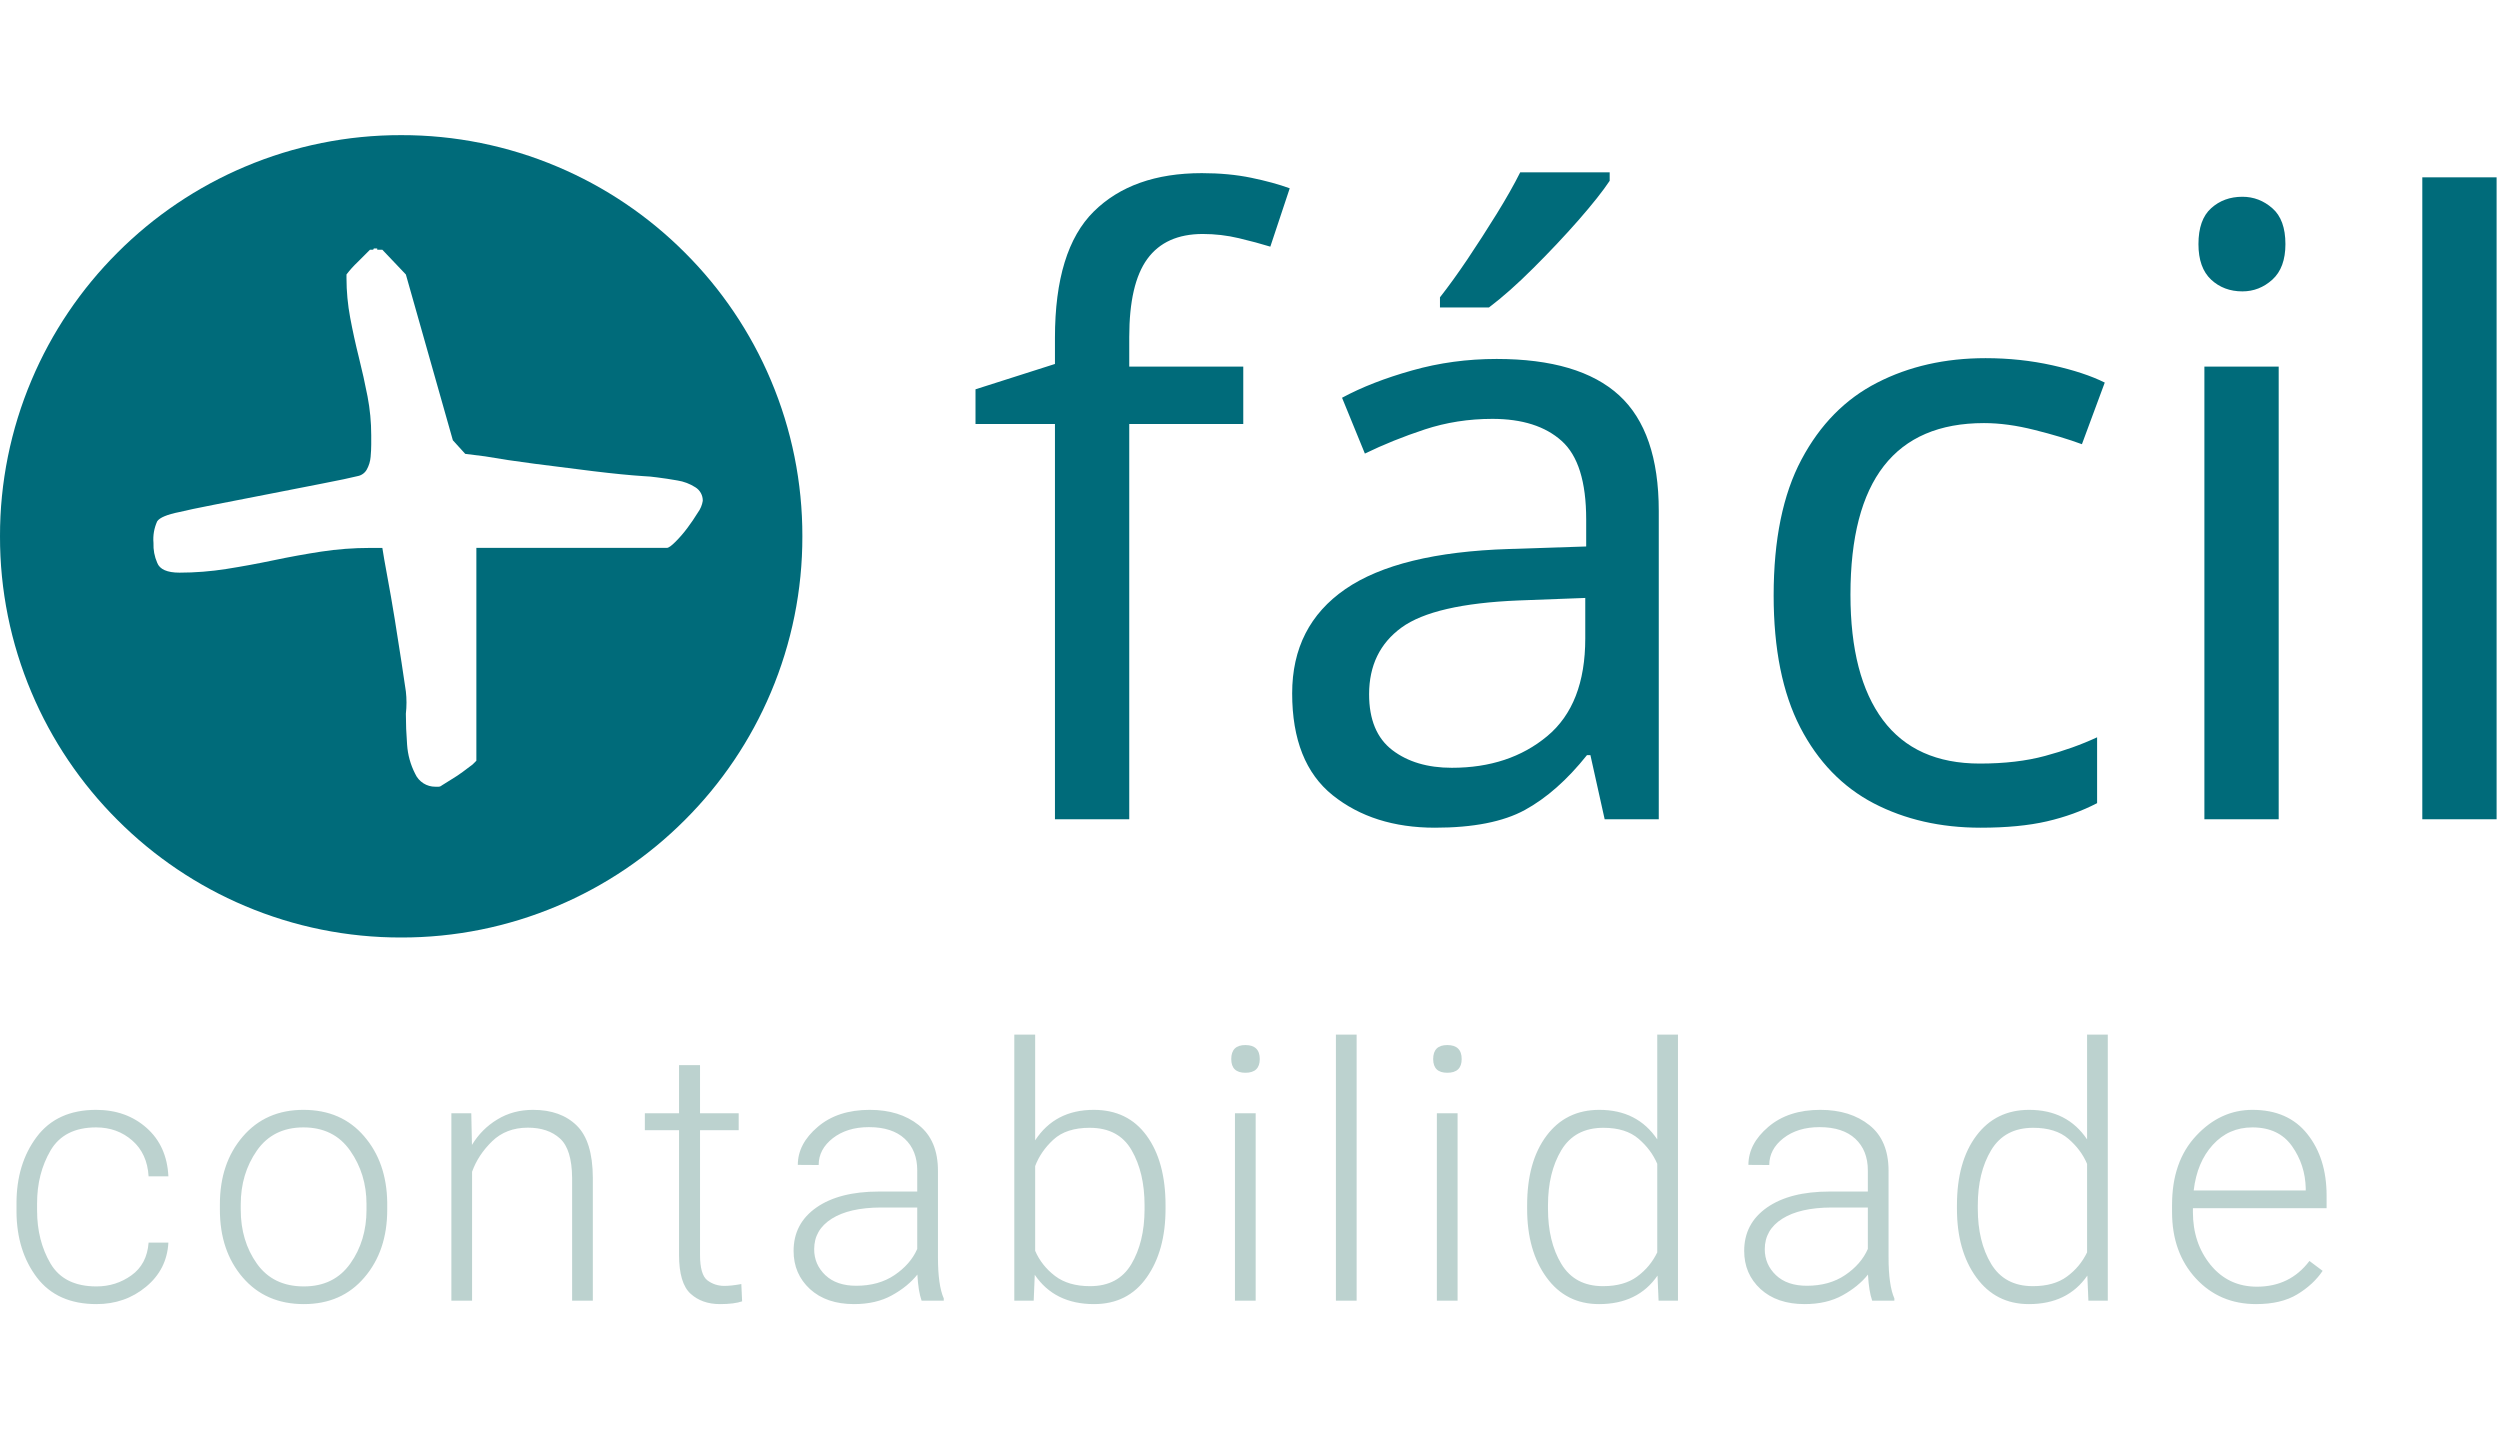
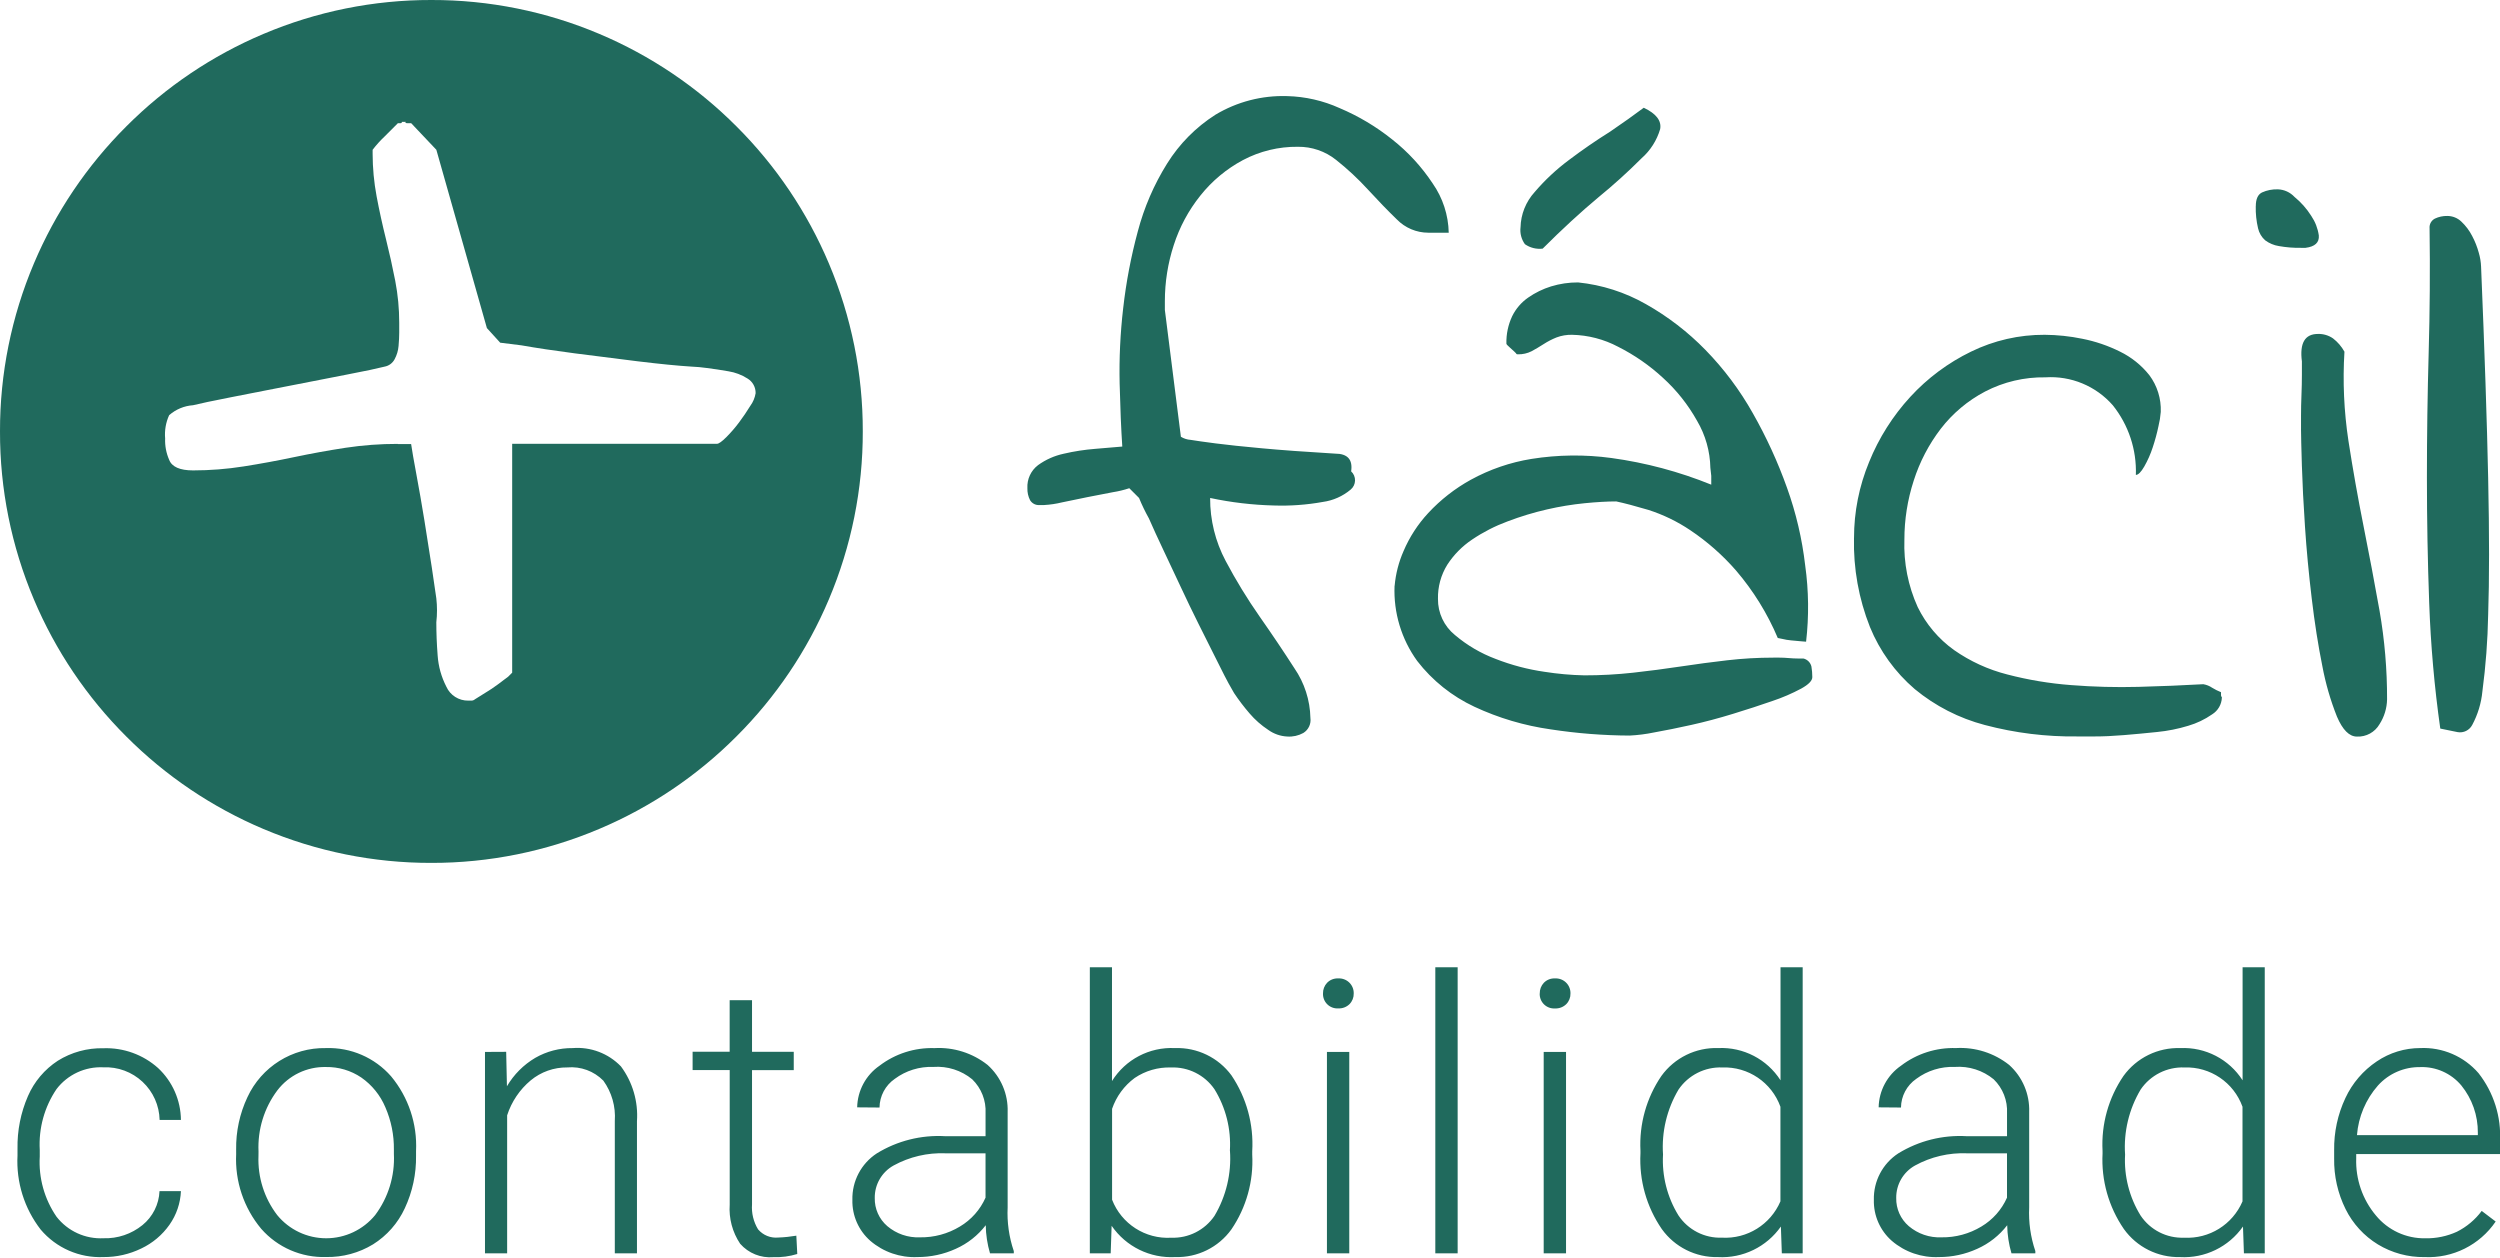
- <svg xmlns="http://www.w3.org/2000/svg" width="296" height="171" viewBox="0 0 296 171">
-   <g id="Grupo_522" data-name="Grupo 522" transform="translate(3583 3441)">
-     <path id="Exclusão_1" data-name="Exclusão 1" d="M78.5-323a47.2,47.2,0,0,1-18.489-3.733,47.341,47.341,0,0,1-15.1-10.18,47.341,47.341,0,0,1-10.18-15.1A47.2,47.2,0,0,1,31-370.5a47.2,47.2,0,0,1,3.733-18.489,47.341,47.341,0,0,1,10.18-15.1,47.343,47.343,0,0,1,15.1-10.179A47.2,47.2,0,0,1,78.5-418a47.2,47.2,0,0,1,18.489,3.733,47.342,47.342,0,0,1,15.1,10.179,47.34,47.34,0,0,1,10.18,15.1A47.2,47.2,0,0,1,126-370.5a47.2,47.2,0,0,1-3.733,18.489,47.34,47.34,0,0,1-10.18,15.1,47.34,47.34,0,0,1-15.1,10.18A47.2,47.2,0,0,1,78.5-323Zm-3.694-46.125h1.465c.1.67.293,1.8.586,3.37.288,1.535.584,3.235.879,5.054.3,1.877.567,3.554.805,5.126.243,1.6.415,2.763.513,3.443a11.685,11.685,0,0,1,0,2.637c0,1.166.049,2.4.146,3.662a8.831,8.831,0,0,0,.952,3.443,2.6,2.6,0,0,0,2.417,1.538h.292A.6.6,0,0,0,83.3-341c.291-.194.674-.434,1.172-.733a15.719,15.719,0,0,0,1.319-.878l.586-.44.023-.017.563-.423.439-.439v-25.2h22.559c.195,0,.54-.246,1.025-.733a15.065,15.065,0,0,0,1.392-1.611c.438-.584.857-1.2,1.245-1.831a3.225,3.225,0,0,0,.586-1.391,1.844,1.844,0,0,0-.879-1.611,5.521,5.521,0,0,0-2.124-.806c-.831-.147-1.644-.27-2.417-.366a15.545,15.545,0,0,0-1.611-.147c-1.54-.1-3.536-.293-5.933-.586-2.458-.3-4.8-.6-6.958-.879-2.222-.289-4.193-.585-5.86-.878l-2.344-.293-1.465-1.611L79.055-401.5l-2.784-2.93h-.439c-.114,0-.178-.017-.192-.05s.006-.056.046-.1h-.439a.129.129,0,0,1-.147.147h-.293l-.537.537-.927.927a12.14,12.14,0,0,0-1.319,1.465v.439a25.545,25.545,0,0,0,.439,4.688c.292,1.555.637,3.132,1.026,4.687s.731,3.1,1.025,4.614a24.381,24.381,0,0,1,.439,4.614v1.1c0,.437-.025.929-.073,1.464a3.678,3.678,0,0,1-.439,1.465,1.56,1.56,0,0,1-1.1.805c-.784.2-2.189.492-4.175.879L62.795-375.5l-2.584.505-3.788.74c-2.029.4-3.394.683-4.175.878-1.459.292-2.346.662-2.636,1.1a5.1,5.1,0,0,0-.44,2.563,5.3,5.3,0,0,0,.44,2.344c.291.778,1.178,1.172,2.636,1.172a35.742,35.742,0,0,0,5.567-.439c1.842-.29,3.715-.635,5.567-1.025s3.744-.734,5.639-1.026A38.235,38.235,0,0,1,74.806-369.125Z" transform="translate(-3614 -3007)" fill="#006b7a" />
-     <text id="fácil_" data-name="fácil " transform="translate(-3469 -3441)" fill="#006b7a" font-size="100" font-family="IndieFlower, Indie Flower">
-       <tspan x="0" y="97">fácil </tspan>
-     </text>
-     <text id="contabilidade" transform="translate(-3583 -3326)" fill="rgba(32,106,93,0.3)" font-size="42" font-family="Roboto-Light, Roboto" font-weight="300" letter-spacing="0.06em">
-       <tspan x="0" y="39">contabilidade</tspan>
-     </text>
+ <svg xmlns="http://www.w3.org/2000/svg" width="109.225" height="54.921" viewBox="0 0 109.225 54.921">
+   <g id="Grupo_677" data-name="Grupo 677" transform="translate(3583 3425)">
+     <path id="Caminho_141" data-name="Caminho 141" d="M49.847-380.3a18.73,18.73,0,0,1-7.336-1.481,18.785,18.785,0,0,1-5.991-4.039,18.785,18.785,0,0,1-4.039-5.991A18.73,18.73,0,0,1,31-399.152a18.729,18.729,0,0,1,1.481-7.336,18.785,18.785,0,0,1,4.039-5.991,18.786,18.786,0,0,1,5.991-4.039A18.73,18.73,0,0,1,49.847-418a18.731,18.731,0,0,1,7.337,1.481,18.785,18.785,0,0,1,5.991,4.039,18.784,18.784,0,0,1,4.039,5.991,18.729,18.729,0,0,1,1.481,7.336,18.73,18.73,0,0,1-1.481,7.337,18.784,18.784,0,0,1-4.039,5.991,18.785,18.785,0,0,1-5.991,4.039A18.73,18.73,0,0,1,49.847-380.3Zm-1.466-18.3h.581c.038.266.116.716.232,1.337s.232,1.284.349,2.005c.121.745.225,1.41.32,2.034s.165,1.1.2,1.366a4.637,4.637,0,0,1,0,1.046c0,.463.019.952.058,1.453A3.5,3.5,0,0,0,50.5-388a1.031,1.031,0,0,0,.959.61h.116a.238.238,0,0,0,.175-.058c.115-.077.268-.172.465-.291a6.24,6.24,0,0,0,.523-.349l.232-.174.009-.007.224-.168.174-.174v-10h8.951c.077,0,.214-.1.407-.291a5.978,5.978,0,0,0,.552-.639c.174-.232.34-.476.494-.727a1.28,1.28,0,0,0,.232-.552.732.732,0,0,0-.349-.639,2.191,2.191,0,0,0-.843-.32c-.33-.058-.653-.107-.959-.145a6.176,6.176,0,0,0-.639-.058c-.611-.038-1.4-.116-2.354-.232-.975-.12-1.9-.237-2.761-.349-.882-.115-1.664-.232-2.325-.349l-.93-.116-.581-.639-2.208-7.789-1.1-1.162h-.174c-.045,0-.071-.007-.076-.02s0-.022.018-.038h-.174a.051.051,0,0,1-.058.058h-.116l-.213.213-.368.368a4.817,4.817,0,0,0-.523.581v.174a10.136,10.136,0,0,0,.174,1.86c.116.617.253,1.243.407,1.86s.29,1.229.407,1.831a9.674,9.674,0,0,1,.174,1.831v.436c0,.173-.01.369-.029.581a1.46,1.46,0,0,1-.174.581.619.619,0,0,1-.436.32c-.311.078-.868.2-1.657.349l-2.528.494-1.025.2-1.5.294c-.8.157-1.347.271-1.657.349a1.767,1.767,0,0,0-1.046.436,2.025,2.025,0,0,0-.175,1.017,2.1,2.1,0,0,0,.175.93c.116.309.467.465,1.046.465a14.182,14.182,0,0,0,2.209-.174c.731-.115,1.474-.252,2.209-.407s1.486-.291,2.238-.407A15.177,15.177,0,0,1,48.382-398.606Z" transform="translate(-3614 -3007)" fill="#206a5d" />
+     <path id="Caminho_139" data-name="Caminho 139" d="M12.567,42.206q.814,0,.7.775a.529.529,0,0,1-.019.794,2.391,2.391,0,0,1-1.221.542,10.119,10.119,0,0,1-2.131.155,15.1,15.1,0,0,1-2.79-.329,5.784,5.784,0,0,0,.678,2.751,23.23,23.23,0,0,0,1.492,2.441q.814,1.162,1.511,2.247a3.987,3.987,0,0,1,.7,2.17.663.663,0,0,1-.31.659,1.268,1.268,0,0,1-.7.155,1.546,1.546,0,0,1-.833-.291,3.862,3.862,0,0,1-.814-.717,9,9,0,0,1-.678-.891q-.271-.465-.426-.775L7.278,51,6.6,49.646q-.387-.775-.775-1.608T5.069,46.43q-.368-.775-.639-1.395A8.224,8.224,0,0,1,4,44.143l-.426-.426a4.4,4.4,0,0,1-.717.174q-.523.1-1.1.213t-1.124.232a4.271,4.271,0,0,1-.775.116H-.336a.442.442,0,0,1-.426-.213,1.08,1.08,0,0,1-.116-.523A1.183,1.183,0,0,1-.414,42.71a2.989,2.989,0,0,1,1.124-.5,9.271,9.271,0,0,1,1.376-.213l1.182-.1q-.077-1.162-.116-2.751a23.991,23.991,0,0,1,.155-3.294A22.571,22.571,0,0,1,3.945,32.5a10.772,10.772,0,0,1,1.279-2.964A6.79,6.79,0,0,1,7.336,27.4a5.731,5.731,0,0,1,3.139-.814,5.926,5.926,0,0,1,2.286.523,9.73,9.73,0,0,1,2.306,1.376,8.222,8.222,0,0,1,1.763,1.918,3.9,3.9,0,0,1,.7,2.151h-.891a1.923,1.923,0,0,1-1.376-.581q-.6-.581-1.259-1.3a11.956,11.956,0,0,0-1.395-1.3A2.618,2.618,0,0,0,10.94,28.8a5.006,5.006,0,0,0-2.4.581,5.97,5.97,0,0,0-1.86,1.55A6.77,6.77,0,0,0,5.515,33.1a7.906,7.906,0,0,0-.387,2.441v.387l.7,5.541a.929.929,0,0,0,.426.136q.349.058,1.1.155t2.015.213Q10.63,42.09,12.567,42.206Zm2.6,5.774a4.823,4.823,0,0,1,.387-1.511A5.747,5.747,0,0,1,16.636,44.8a7.443,7.443,0,0,1,1.86-1.453,8.241,8.241,0,0,1,2.654-.911,11.982,11.982,0,0,1,3.487-.039A18.19,18.19,0,0,1,29,43.562v-.387l-.039-.349a4.211,4.211,0,0,0-.581-2.054,7.421,7.421,0,0,0-1.492-1.879,8.576,8.576,0,0,0-1.957-1.356,4.5,4.5,0,0,0-2.015-.523,1.818,1.818,0,0,0-.678.116,3.313,3.313,0,0,0-.562.291q-.271.174-.523.31a1.25,1.25,0,0,1-.6.136q-.077,0-.077-.039l-.077-.077q-.077-.078-.213-.194t-.136-.155a2.659,2.659,0,0,1,.252-1.2,2.136,2.136,0,0,1,.7-.814A3.64,3.64,0,0,1,22,34.9a3.965,3.965,0,0,1,1.182-.174,7.53,7.53,0,0,1,2.964.949,11.6,11.6,0,0,1,2.6,2,13.262,13.262,0,0,1,2.073,2.771A20.543,20.543,0,0,1,32.31,43.7a15.186,15.186,0,0,1,.794,3.391,13.149,13.149,0,0,1,.039,3.332q-.039,0-.232-.019t-.426-.039A2.486,2.486,0,0,1,32.1,50.3l-.194-.039a11.286,11.286,0,0,0-1.821-2.945,10.129,10.129,0,0,0-2-1.763,7.219,7.219,0,0,0-1.841-.891q-.852-.252-1.395-.368-.581,0-1.376.078a13.239,13.239,0,0,0-1.647.271,13.09,13.09,0,0,0-1.724.523,7.274,7.274,0,0,0-1.55.794,3.834,3.834,0,0,0-1.085,1.1,2.719,2.719,0,0,0-.407,1.492A2,2,0,0,0,17.8,50.13a6.013,6.013,0,0,0,1.782,1.046,9.616,9.616,0,0,0,2.131.562,12.946,12.946,0,0,0,1.744.155,19.288,19.288,0,0,0,2.131-.116q1.046-.116,2.073-.271t2.034-.271a17.565,17.565,0,0,1,2.015-.116h.271q.194,0,.407.019t.387.019h.252a.473.473,0,0,1,.349.349,2.824,2.824,0,0,1,.039.465q0,.232-.484.5a8.114,8.114,0,0,1-1.259.542q-.775.271-1.724.562t-1.821.484q-.872.194-1.627.329a7.045,7.045,0,0,1-1.066.136,23.454,23.454,0,0,1-3.449-.271,11.779,11.779,0,0,1-3.332-.988,6.777,6.777,0,0,1-2.5-2A5.232,5.232,0,0,1,15.163,47.98Zm5.5-15.655a2.376,2.376,0,0,1,.62-1.55,9.142,9.142,0,0,1,1.492-1.395q.872-.659,1.8-1.24.852-.581,1.472-1.046.814.387.717.93a2.723,2.723,0,0,1-.814,1.279,25.09,25.09,0,0,1-1.879,1.7q-1.162.969-2.441,2.247a1.122,1.122,0,0,1-.775-.194A1.049,1.049,0,0,1,20.666,32.325Zm14.57,13.562a8.662,8.662,0,0,1,.659-3.313,9.445,9.445,0,0,1,1.8-2.848,8.854,8.854,0,0,1,2.654-1.976,7.248,7.248,0,0,1,3.216-.736,8.413,8.413,0,0,1,1.647.174,6.527,6.527,0,0,1,1.647.562,3.717,3.717,0,0,1,1.279,1.027,2.519,2.519,0,0,1,.5,1.608,3.851,3.851,0,0,1-.1.62,8.279,8.279,0,0,1-.252.93,4.5,4.5,0,0,1-.368.833q-.213.368-.368.368a4.619,4.619,0,0,0-1.007-3.042,3.6,3.6,0,0,0-2.945-1.221,5.511,5.511,0,0,0-2.635.62,5.931,5.931,0,0,0-1.937,1.627,7.433,7.433,0,0,0-1.182,2.267,8.332,8.332,0,0,0-.407,2.577,6.57,6.57,0,0,0,.581,2.945,5.014,5.014,0,0,0,1.589,1.879,7.105,7.105,0,0,0,2.325,1.066,15.723,15.723,0,0,0,2.79.465,28.026,28.026,0,0,0,2.945.077q1.472-.039,2.829-.116a.962.962,0,0,1,.387.155,2.582,2.582,0,0,0,.387.194v.116q0,.077.019.077t.019.039a.9.9,0,0,1-.426.736,3.584,3.584,0,0,1-1.046.5,7,7,0,0,1-1.356.271q-.736.077-1.453.136t-1.259.058H45a15.041,15.041,0,0,1-4.049-.5,8,8,0,0,1-3.061-1.569,7.126,7.126,0,0,1-1.957-2.712A9.941,9.941,0,0,1,35.236,45.887Zm19.53-4.766V40.54q0-.426.019-.891t.019-.891v-.581q-.155-1.2.7-1.2a1.1,1.1,0,0,1,.659.194,1.9,1.9,0,0,1,.5.581,18.466,18.466,0,0,0,.174,3.894q.291,1.879.659,3.72t.7,3.7a22.192,22.192,0,0,1,.329,3.875,2.076,2.076,0,0,1-.329,1.085,1.081,1.081,0,0,1-.988.542q-.5,0-.872-.872a11.819,11.819,0,0,1-.639-2.209q-.271-1.337-.465-2.964T54.94,45.4q-.1-1.492-.136-2.674T54.766,41.121Zm-1.976-9.726q0-.465.271-.6a1.56,1.56,0,0,1,.7-.136,1.043,1.043,0,0,1,.717.329,3.45,3.45,0,0,1,.736.833,2.028,2.028,0,0,1,.329.852q.039.465-.581.542h-.194a5.059,5.059,0,0,1-.969-.077,1.361,1.361,0,0,1-.6-.252,1,1,0,0,1-.31-.523A3.789,3.789,0,0,1,52.789,31.395Zm8.06,22.824a52.676,52.676,0,0,1-.484-5.483q-.1-2.732-.1-5.483t.077-5.464q.077-2.712.039-5.425a.433.433,0,0,1,.232-.426,1.2,1.2,0,0,1,.542-.116.886.886,0,0,1,.62.252,2.294,2.294,0,0,1,.465.62,3.486,3.486,0,0,1,.291.736,2.471,2.471,0,0,1,.1.6q.232,5.541.31,9.242t0,5.967a29.608,29.608,0,0,1-.252,3.352,3.881,3.881,0,0,1-.446,1.472.6.6,0,0,1-.639.31Q61.237,54.3,60.849,54.218Z" transform="translate(-3537.235 -3447.387)" fill="#206a5d" />
+     <path id="Caminho_140" data-name="Caminho 140" d="M5.687,19.34a2.571,2.571,0,0,0,1.7-.574,2.019,2.019,0,0,0,.745-1.485h.936a2.757,2.757,0,0,1-.5,1.469,3.161,3.161,0,0,1-1.233,1.038,3.715,3.715,0,0,1-1.648.374,3.4,3.4,0,0,1-2.746-1.2,4.869,4.869,0,0,1-1.013-3.239v-.293a5.5,5.5,0,0,1,.456-2.3,3.512,3.512,0,0,1,1.306-1.546,3.605,3.605,0,0,1,1.99-.545,3.4,3.4,0,0,1,2.388.863,3.145,3.145,0,0,1,1,2.27H8.137a2.356,2.356,0,0,0-2.458-2.3,2.428,2.428,0,0,0-2.047.952A4.308,4.308,0,0,0,2.9,15.483v.285A4.212,4.212,0,0,0,3.633,18.4,2.445,2.445,0,0,0,5.687,19.34Zm5.793-3.873a5.181,5.181,0,0,1,.492-2.287,3.7,3.7,0,0,1,3.43-2.148,3.622,3.622,0,0,1,2.848,1.233,4.75,4.75,0,0,1,1.09,3.267v.2a5.227,5.227,0,0,1-.492,2.3,3.676,3.676,0,0,1-1.387,1.575,3.8,3.8,0,0,1-2.042.553,3.625,3.625,0,0,1-2.844-1.233,4.739,4.739,0,0,1-1.094-3.267Zm.976.269a4,4,0,0,0,.818,2.592,2.767,2.767,0,0,0,4.28,0,4.127,4.127,0,0,0,.818-2.673v-.187A4.479,4.479,0,0,0,18,13.619a3.008,3.008,0,0,0-1.05-1.3,2.682,2.682,0,0,0-1.546-.46,2.6,2.6,0,0,0-2.124,1.021,4.133,4.133,0,0,0-.822,2.673Zm10.822-4.541.033,1.505a3.5,3.5,0,0,1,1.237-1.241,3.214,3.214,0,0,1,1.636-.427,2.641,2.641,0,0,1,2.108.8,3.6,3.6,0,0,1,.7,2.392V20h-.968V14.213a2.69,2.69,0,0,0-.5-1.758,1.961,1.961,0,0,0-1.575-.578,2.463,2.463,0,0,0-1.6.566,3.313,3.313,0,0,0-1.029,1.526V20h-.968v-8.8ZM34.019,8.94v2.254h1.823v.8H34.019v5.867a1.835,1.835,0,0,0,.264,1.09,1.026,1.026,0,0,0,.883.358,6.059,6.059,0,0,0,.789-.081l.041.8a3.156,3.156,0,0,1-1.042.138A1.737,1.737,0,0,1,33.5,19.58a2.739,2.739,0,0,1-.456-1.713V11.992H31.423v-.8h1.619V8.94ZM44.417,20a4.605,4.605,0,0,1-.187-1.229A3.4,3.4,0,0,1,42.924,19.8a4,4,0,0,1-1.68.362,2.951,2.951,0,0,1-2.055-.708,2.306,2.306,0,0,1-.785-1.79,2.356,2.356,0,0,1,1.07-2.034,5.142,5.142,0,0,1,2.982-.749h1.766v-1a1.929,1.929,0,0,0-.582-1.485,2.4,2.4,0,0,0-1.7-.541,2.655,2.655,0,0,0-1.684.521,1.547,1.547,0,0,0-.667,1.253l-.976-.008a2.264,2.264,0,0,1,.976-1.819,3.76,3.76,0,0,1,2.4-.769,3.43,3.43,0,0,1,2.323.736,2.643,2.643,0,0,1,.875,2.055v4.166a5.168,5.168,0,0,0,.269,1.912V20Zm-3.06-.7a3.269,3.269,0,0,0,1.745-.472,2.777,2.777,0,0,0,1.119-1.261V15.629H42.481a4.363,4.363,0,0,0-2.278.533,1.6,1.6,0,0,0-.822,1.42,1.574,1.574,0,0,0,.549,1.229A2.069,2.069,0,0,0,41.358,19.3Zm14.516-3.613a5.3,5.3,0,0,1-.911,3.267,2.911,2.911,0,0,1-2.449,1.208,3.164,3.164,0,0,1-2.783-1.367L49.689,20h-.911V7.5h.968v4.972a3.06,3.06,0,0,1,2.75-1.44,2.938,2.938,0,0,1,2.47,1.192,5.366,5.366,0,0,1,.907,3.316Zm-.976-.171a4.587,4.587,0,0,0-.675-2.689,2.2,2.2,0,0,0-1.9-.948,2.68,2.68,0,0,0-1.587.46,2.8,2.8,0,0,0-.985,1.347v3.971a2.609,2.609,0,0,0,2.588,1.66,2.186,2.186,0,0,0,1.884-.952A4.9,4.9,0,0,0,54.9,15.515ZM60.113,20h-.976v-8.8h.976ZM58.965,8.647a.659.659,0,0,1,.179-.468.636.636,0,0,1,.488-.191.641.641,0,0,1,.675.659.637.637,0,0,1-.183.464.657.657,0,0,1-.492.187.628.628,0,0,1-.667-.651ZM64.848,20h-.976V7.5h.976Zm4.735,0h-.976v-8.8h.976ZM68.435,8.647a.659.659,0,0,1,.179-.468.636.636,0,0,1,.488-.191.641.641,0,0,1,.675.659.637.637,0,0,1-.183.464A.657.657,0,0,1,69.1,9.3a.628.628,0,0,1-.667-.651Zm4.4,6.868a5.307,5.307,0,0,1,.915-3.267,2.946,2.946,0,0,1,2.486-1.217,3.062,3.062,0,0,1,2.718,1.408V7.5h.968V20h-.911l-.041-1.172a3.145,3.145,0,0,1-2.75,1.335,2.936,2.936,0,0,1-2.453-1.225,5.334,5.334,0,0,1-.932-3.308Zm.985.171a4.591,4.591,0,0,0,.675,2.657,2.184,2.184,0,0,0,1.9.972,2.621,2.621,0,0,0,2.555-1.587V13.595a2.6,2.6,0,0,0-2.539-1.717,2.211,2.211,0,0,0-1.912.964A4.907,4.907,0,0,0,73.821,15.686ZM89.045,20a4.605,4.605,0,0,1-.187-1.229A3.4,3.4,0,0,1,87.552,19.8a4,4,0,0,1-1.68.362,2.951,2.951,0,0,1-2.055-.708,2.306,2.306,0,0,1-.785-1.79,2.357,2.357,0,0,1,1.07-2.034,5.142,5.142,0,0,1,2.982-.749H88.85v-1a1.929,1.929,0,0,0-.582-1.485,2.4,2.4,0,0,0-1.7-.541,2.655,2.655,0,0,0-1.684.521,1.547,1.547,0,0,0-.667,1.253l-.976-.008A2.264,2.264,0,0,1,84.22,11.8a3.76,3.76,0,0,1,2.4-.769,3.43,3.43,0,0,1,2.323.736,2.642,2.642,0,0,1,.875,2.055v4.166a5.168,5.168,0,0,0,.269,1.912V20Zm-3.06-.7a3.269,3.269,0,0,0,1.745-.472,2.777,2.777,0,0,0,1.119-1.261V15.629H87.109a4.363,4.363,0,0,0-2.278.533,1.6,1.6,0,0,0-.822,1.42,1.574,1.574,0,0,0,.549,1.229A2.069,2.069,0,0,0,85.986,19.3Zm7.038-3.784a5.307,5.307,0,0,1,.915-3.267,2.946,2.946,0,0,1,2.486-1.217,3.062,3.062,0,0,1,2.718,1.408V7.5h.968V20H99.2l-.041-1.172a3.145,3.145,0,0,1-2.75,1.335,2.936,2.936,0,0,1-2.453-1.225,5.334,5.334,0,0,1-.932-3.308Zm.985.171a4.591,4.591,0,0,0,.675,2.657,2.184,2.184,0,0,0,1.9.972,2.621,2.621,0,0,0,2.555-1.587V13.595A2.6,2.6,0,0,0,96.6,11.878a2.211,2.211,0,0,0-1.912.964A4.907,4.907,0,0,0,94.008,15.686Zm13.076,4.476a3.822,3.822,0,0,1-2.03-.553,3.771,3.771,0,0,1-1.412-1.542,4.808,4.808,0,0,1-.5-2.217V15.5a5.181,5.181,0,0,1,.492-2.287,3.917,3.917,0,0,1,1.371-1.6,3.383,3.383,0,0,1,1.9-.582,3.179,3.179,0,0,1,2.543,1.094,4.44,4.44,0,0,1,.94,2.991v.545h-6.282v.187a3.687,3.687,0,0,0,.858,2.494,2.731,2.731,0,0,0,2.16,1,3.173,3.173,0,0,0,1.379-.285,3.059,3.059,0,0,0,1.086-.911l.61.464A3.553,3.553,0,0,1,107.084,20.162Zm-.179-8.3a2.434,2.434,0,0,0-1.851.806,3.722,3.722,0,0,0-.915,2.165h5.281v-.106a3.231,3.231,0,0,0-.724-2.067A2.244,2.244,0,0,0,106.9,11.862Z" transform="translate(-3584.163 -3390.241)" fill="#206a5d" />
  </g>
</svg>
